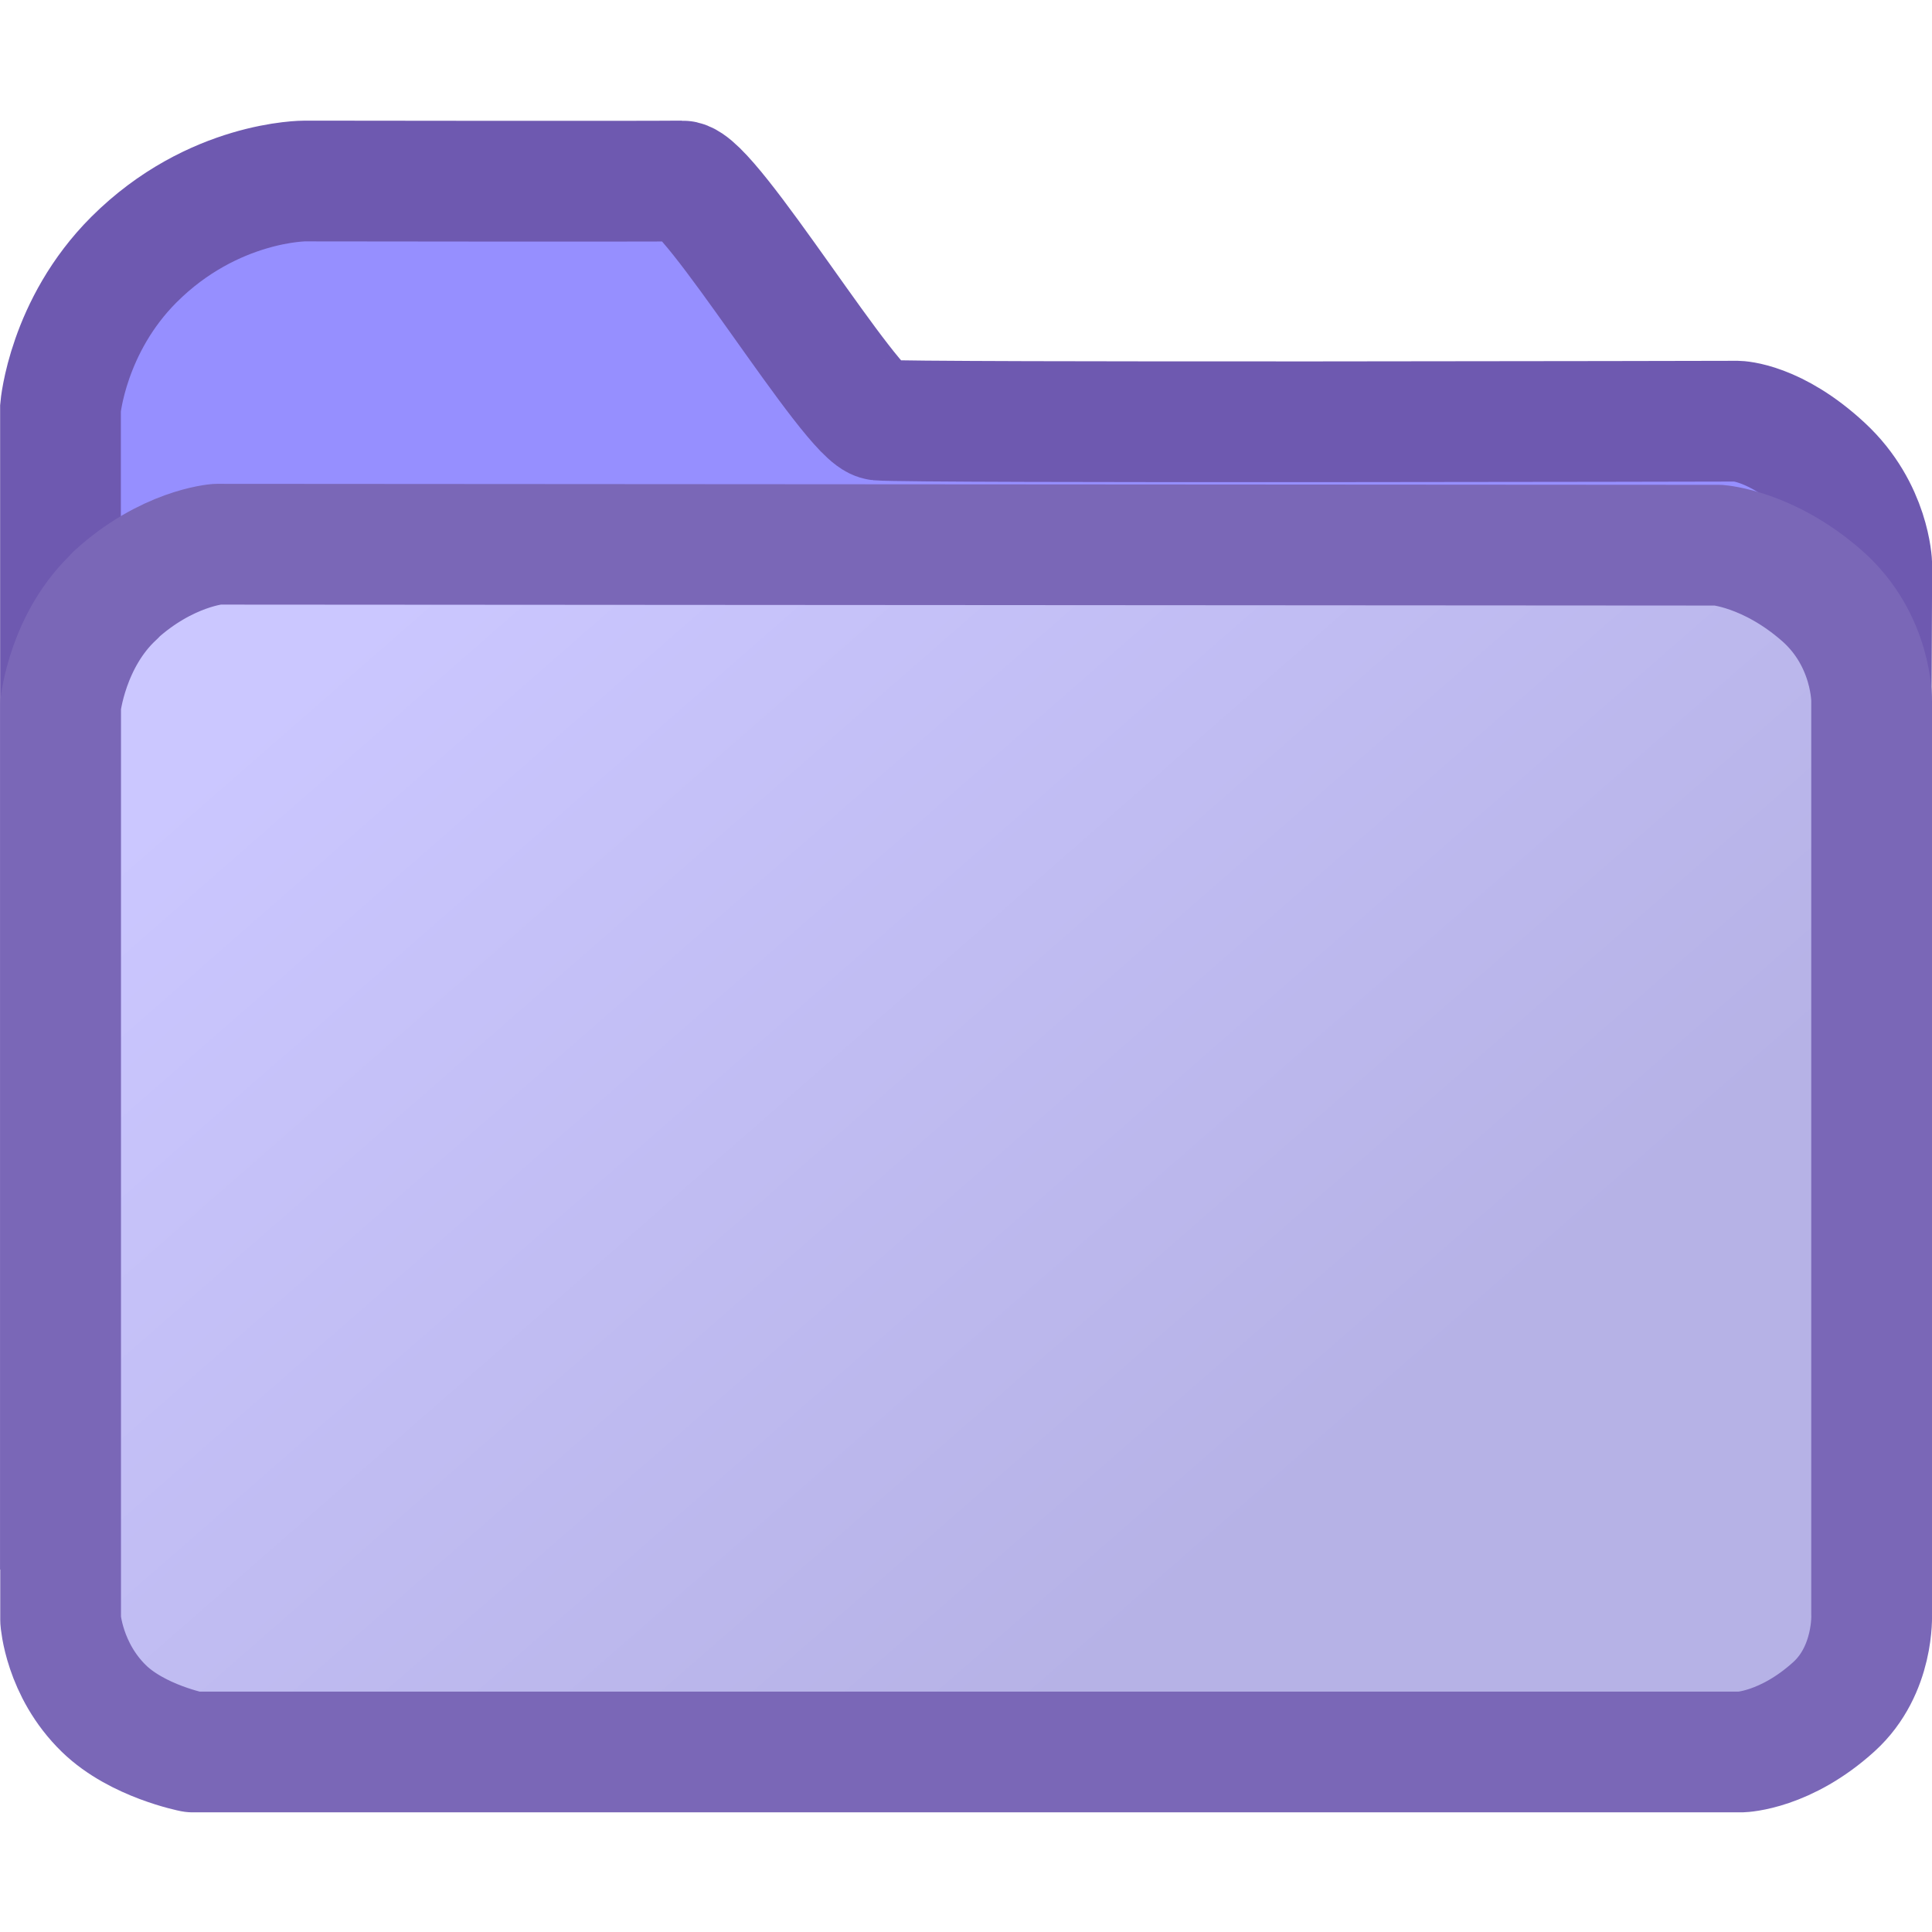
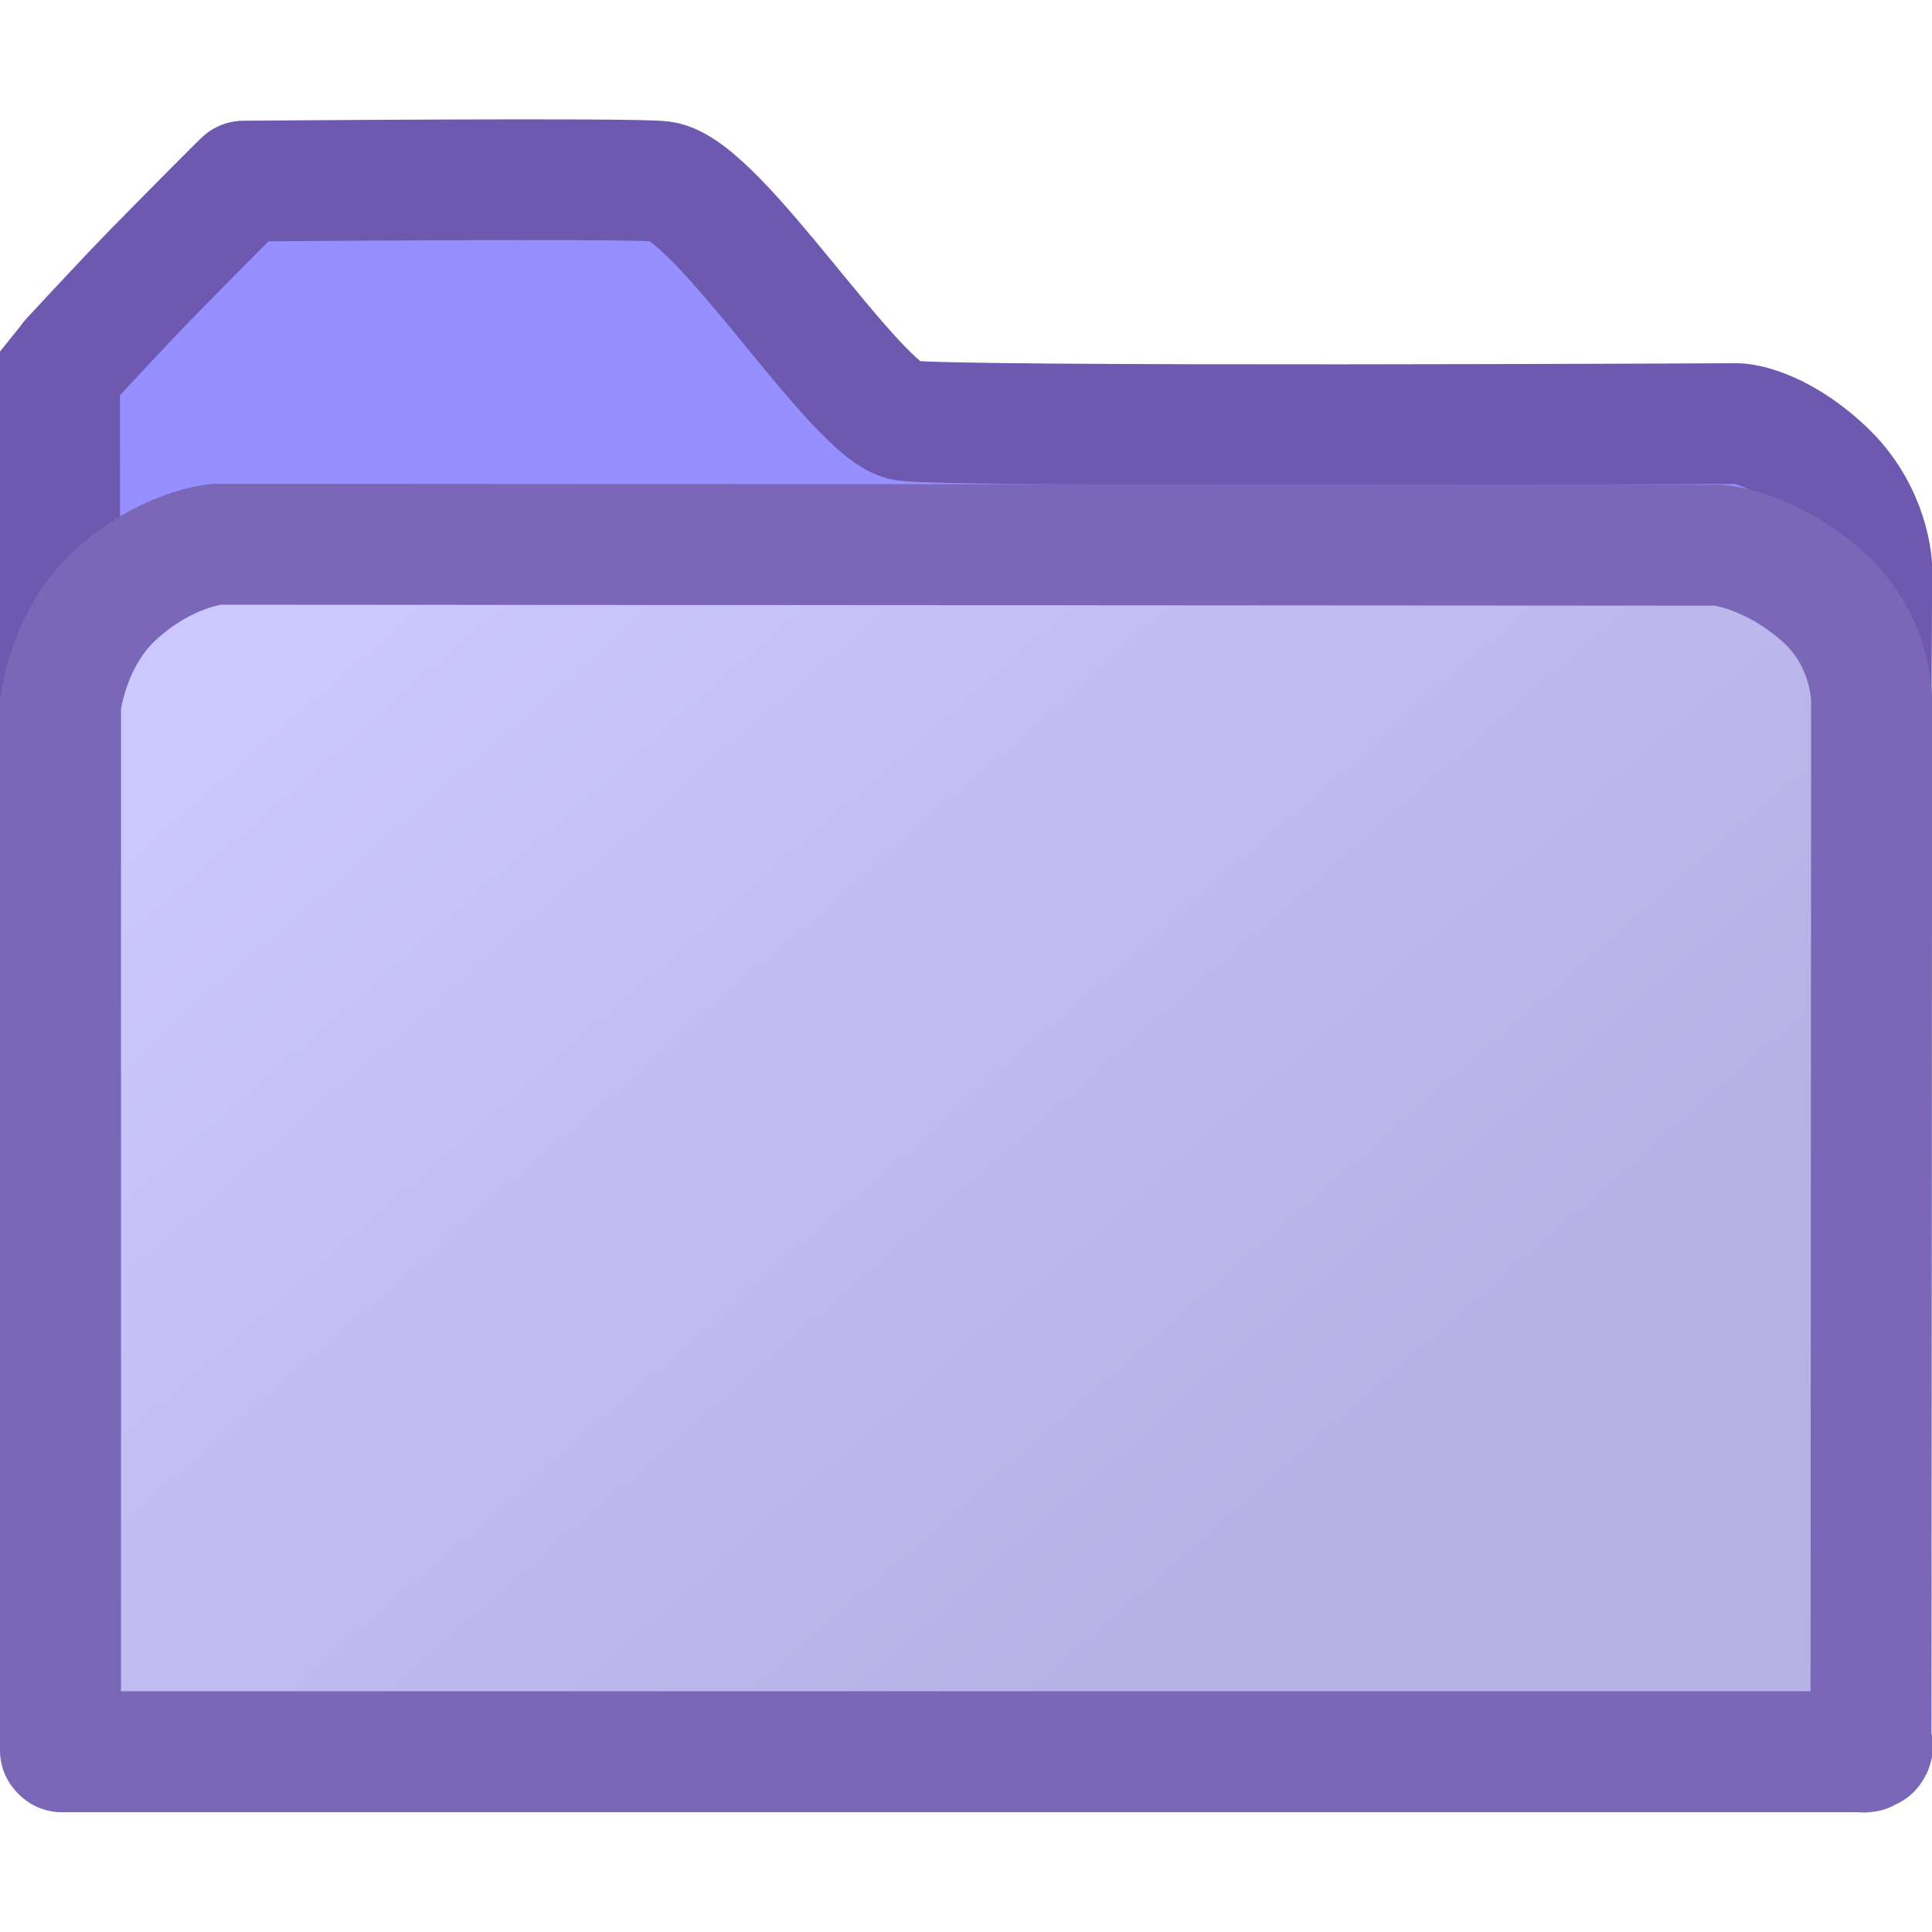
<svg xmlns="http://www.w3.org/2000/svg" width="16" height="16" version="1.1">
  <defs>
    <linearGradient id="linearGradient931" x1="13.079" x2="19.999" y1="187.48" y2="195.4" gradientTransform="matrix(.99994 0 0 1 .0006707 .00148)" gradientUnits="userSpaceOnUse">
      <stop stop-color="#cbc7ff" offset="0" />
      <stop stop-color="#b6b2e6" offset="1" />
    </linearGradient>
  </defs>
  <g transform="translate(-10 -182.36)">
-     <path d="m17.986 194.86h7.486l0.029-7.826s-0.013-0.449-0.398-0.806c-0.404-0.375-0.715-0.38-0.715-0.38s-6.829 0.016-7.11-9e-3c-0.222-0.02-1.397-1.982-1.629-1.98-0.354 4e-3 -3.124 5e-5 -3.124 5e-5s-0.76-4e-3 -1.416 0.651c-0.55 0.55-0.608 1.228-0.608 1.228v9.12z" fill="#968fff" stroke="#6e59b0" />
-     <path d="m10.953 187.29c0.428-0.392 0.844-0.423 0.844-0.423l12.434 8e-3s0.413 0.029 0.857 0.418c0.42 0.369 0.412 0.872 0.412 0.872v7.563s0.023 0.462-0.312 0.766c-0.401 0.364-0.766 0.375-0.766 0.375h-12.827s-0.456-0.089-0.734-0.359c-0.332-0.323-0.359-0.734-0.359-0.734v-7.578s0.057-0.543 0.453-0.906z" fill="url(#linearGradient931)" stroke="#7a67b7" stroke-linecap="square" stroke-linejoin="round" />
+     <path d="m17.986 194.88h7.486l0.029-7.826s-0.013-0.449-0.398-0.806c-0.404-0.375-0.715-0.38-0.715-0.38s-6.455 0.033-6.891-0.025c-0.398-0.052-1.543-1.917-2.015-1.98-0.23-0.031-3.465-3e-3 -3.465-3e-3 0.002-7e-3 -0.527 0.527-0.753 0.758-0.234 0.239-0.761 0.808-0.771 0.822l0.009 9.44z" fill="#968fff" stroke="#6e59b0" />
+     <path d="m10.953 187.29c0.428-0.392 0.844-0.423 0.844-0.423l12.434 8e-3s0.413 0.029 0.857 0.418c0.42 0.369 0.412 0.872 0.412 0.872l-0.005 8.681s0.038-0.052-0.021-0.022c-0.12 0.061-0.02 0.043-0.02 0.043h-14.942l0.017-6e-3 -0.028-5e-3v-8.661s0.057-0.543 0.453-0.906z" fill="url(#linearGradient931)" stroke="#7a67b7" stroke-linecap="square" stroke-linejoin="round" stroke-width="1.002" />
  </g>
</svg>
